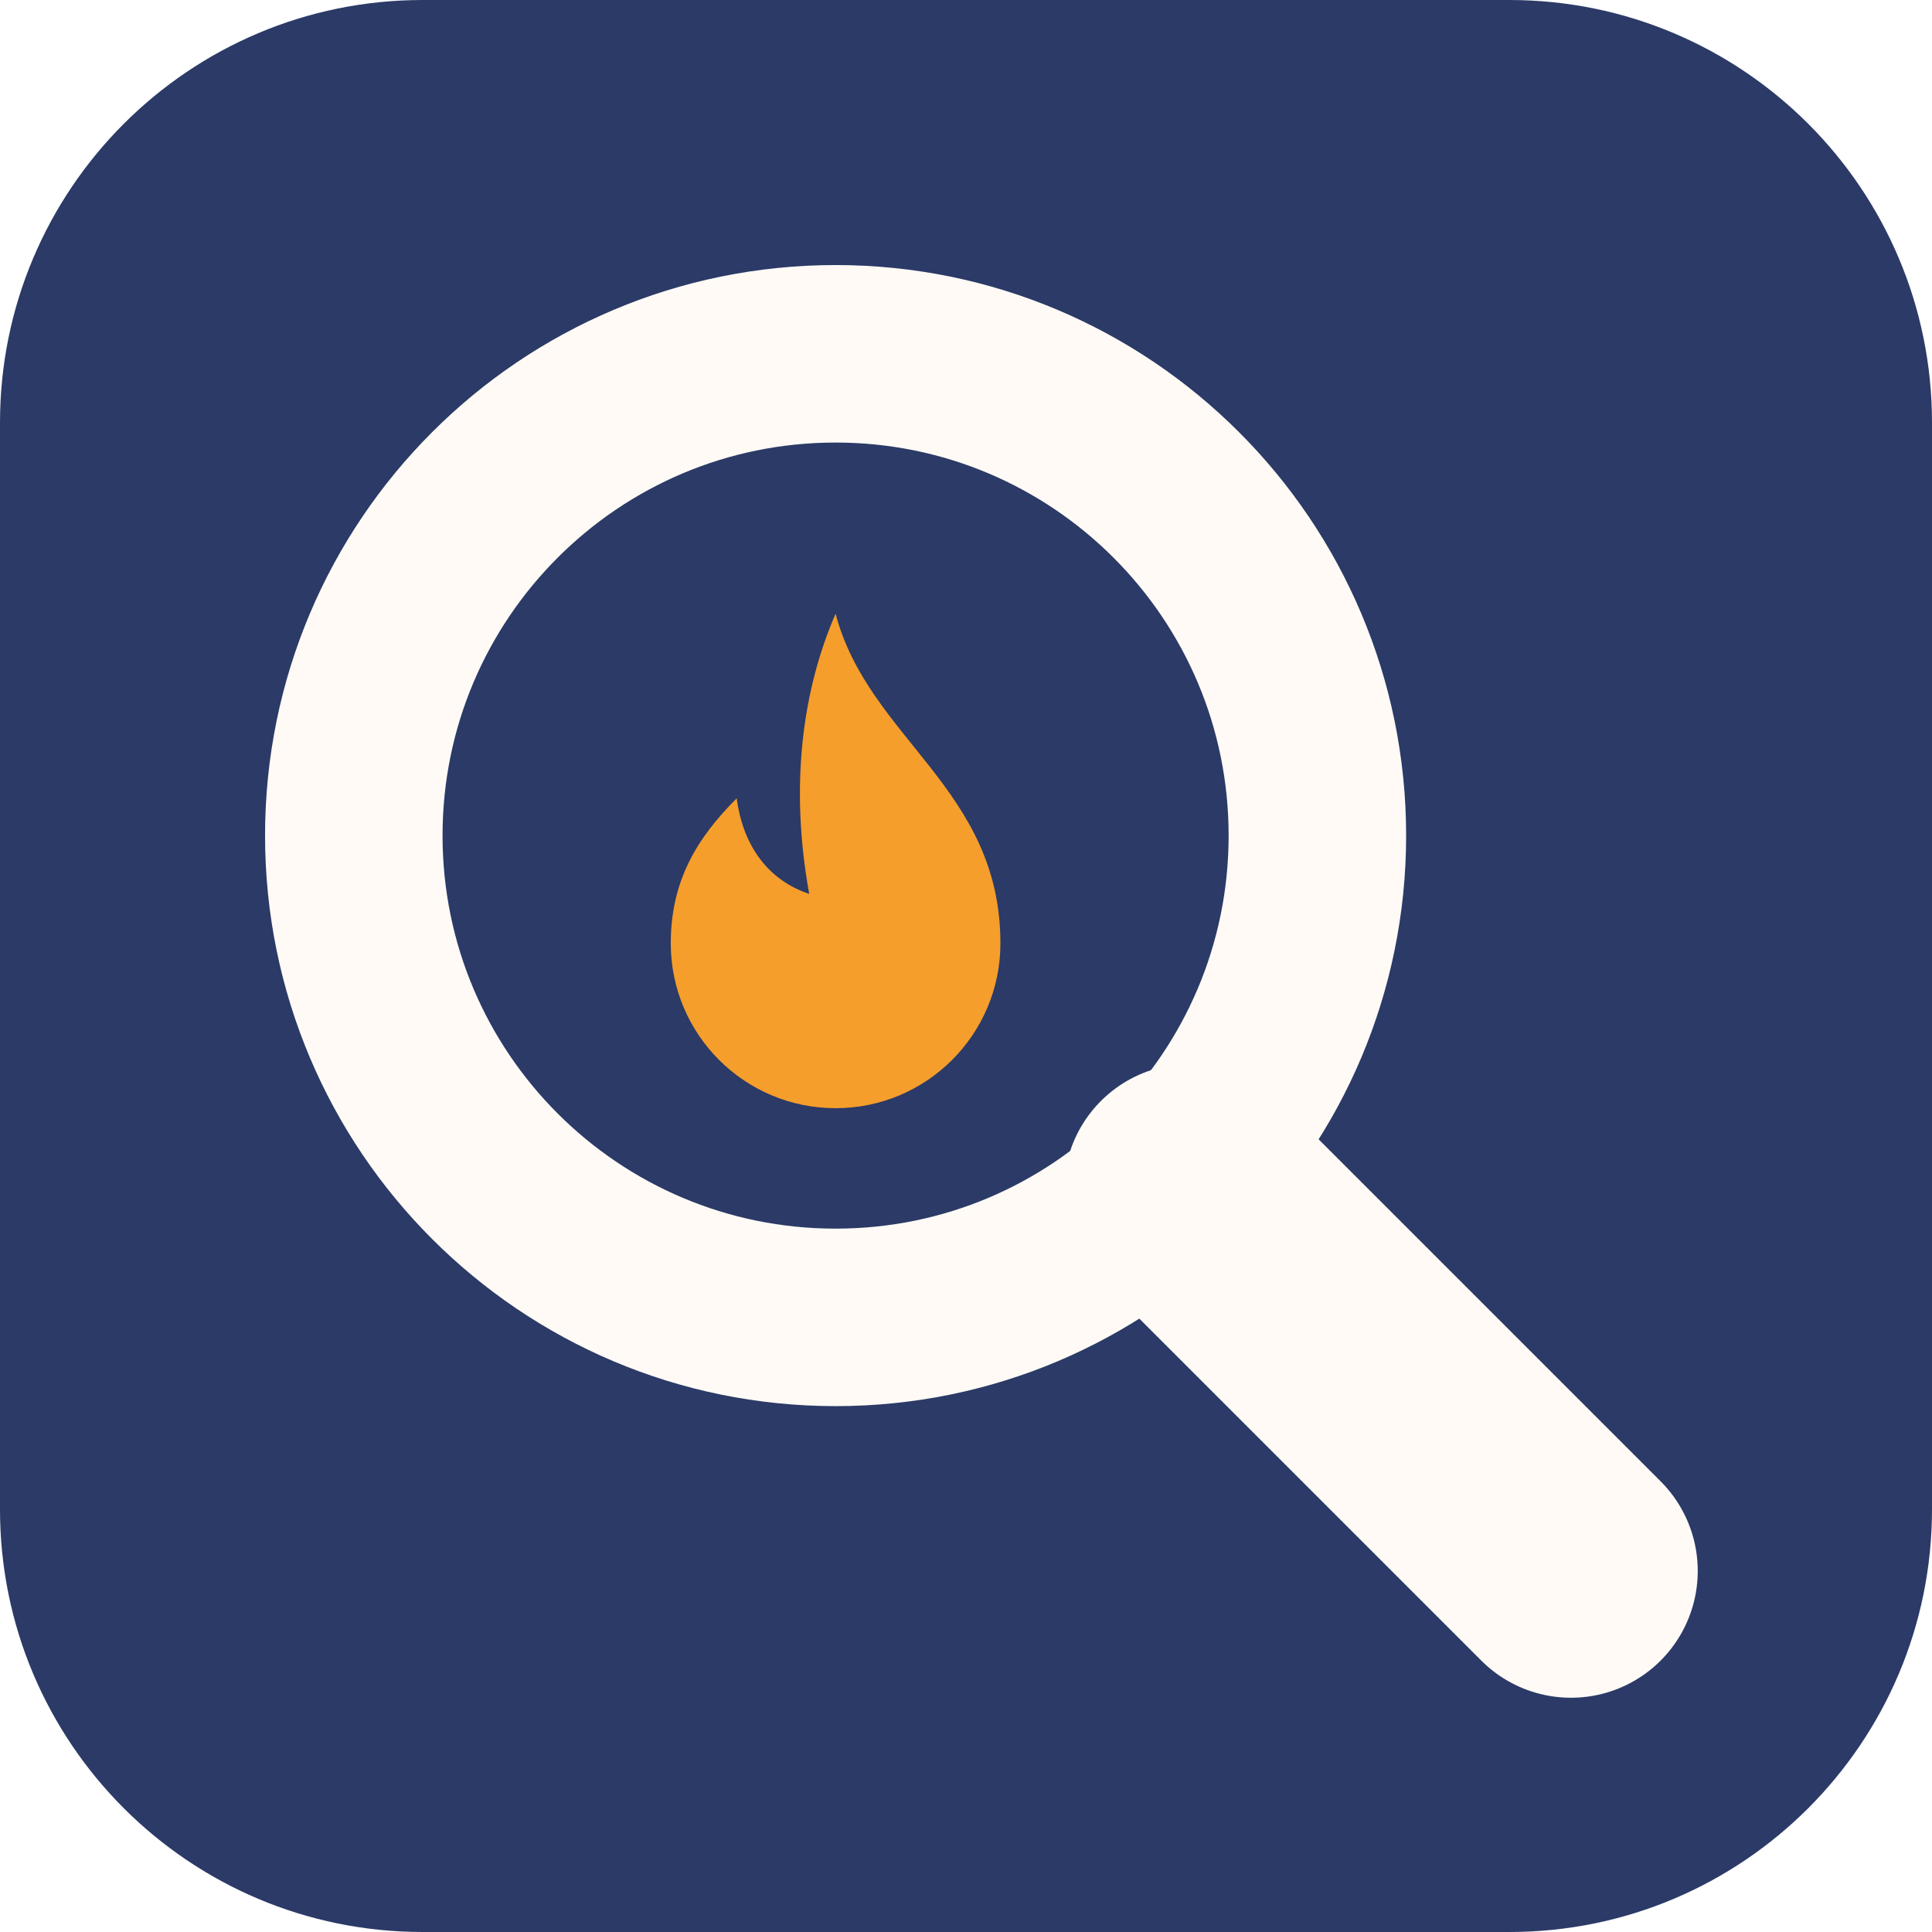
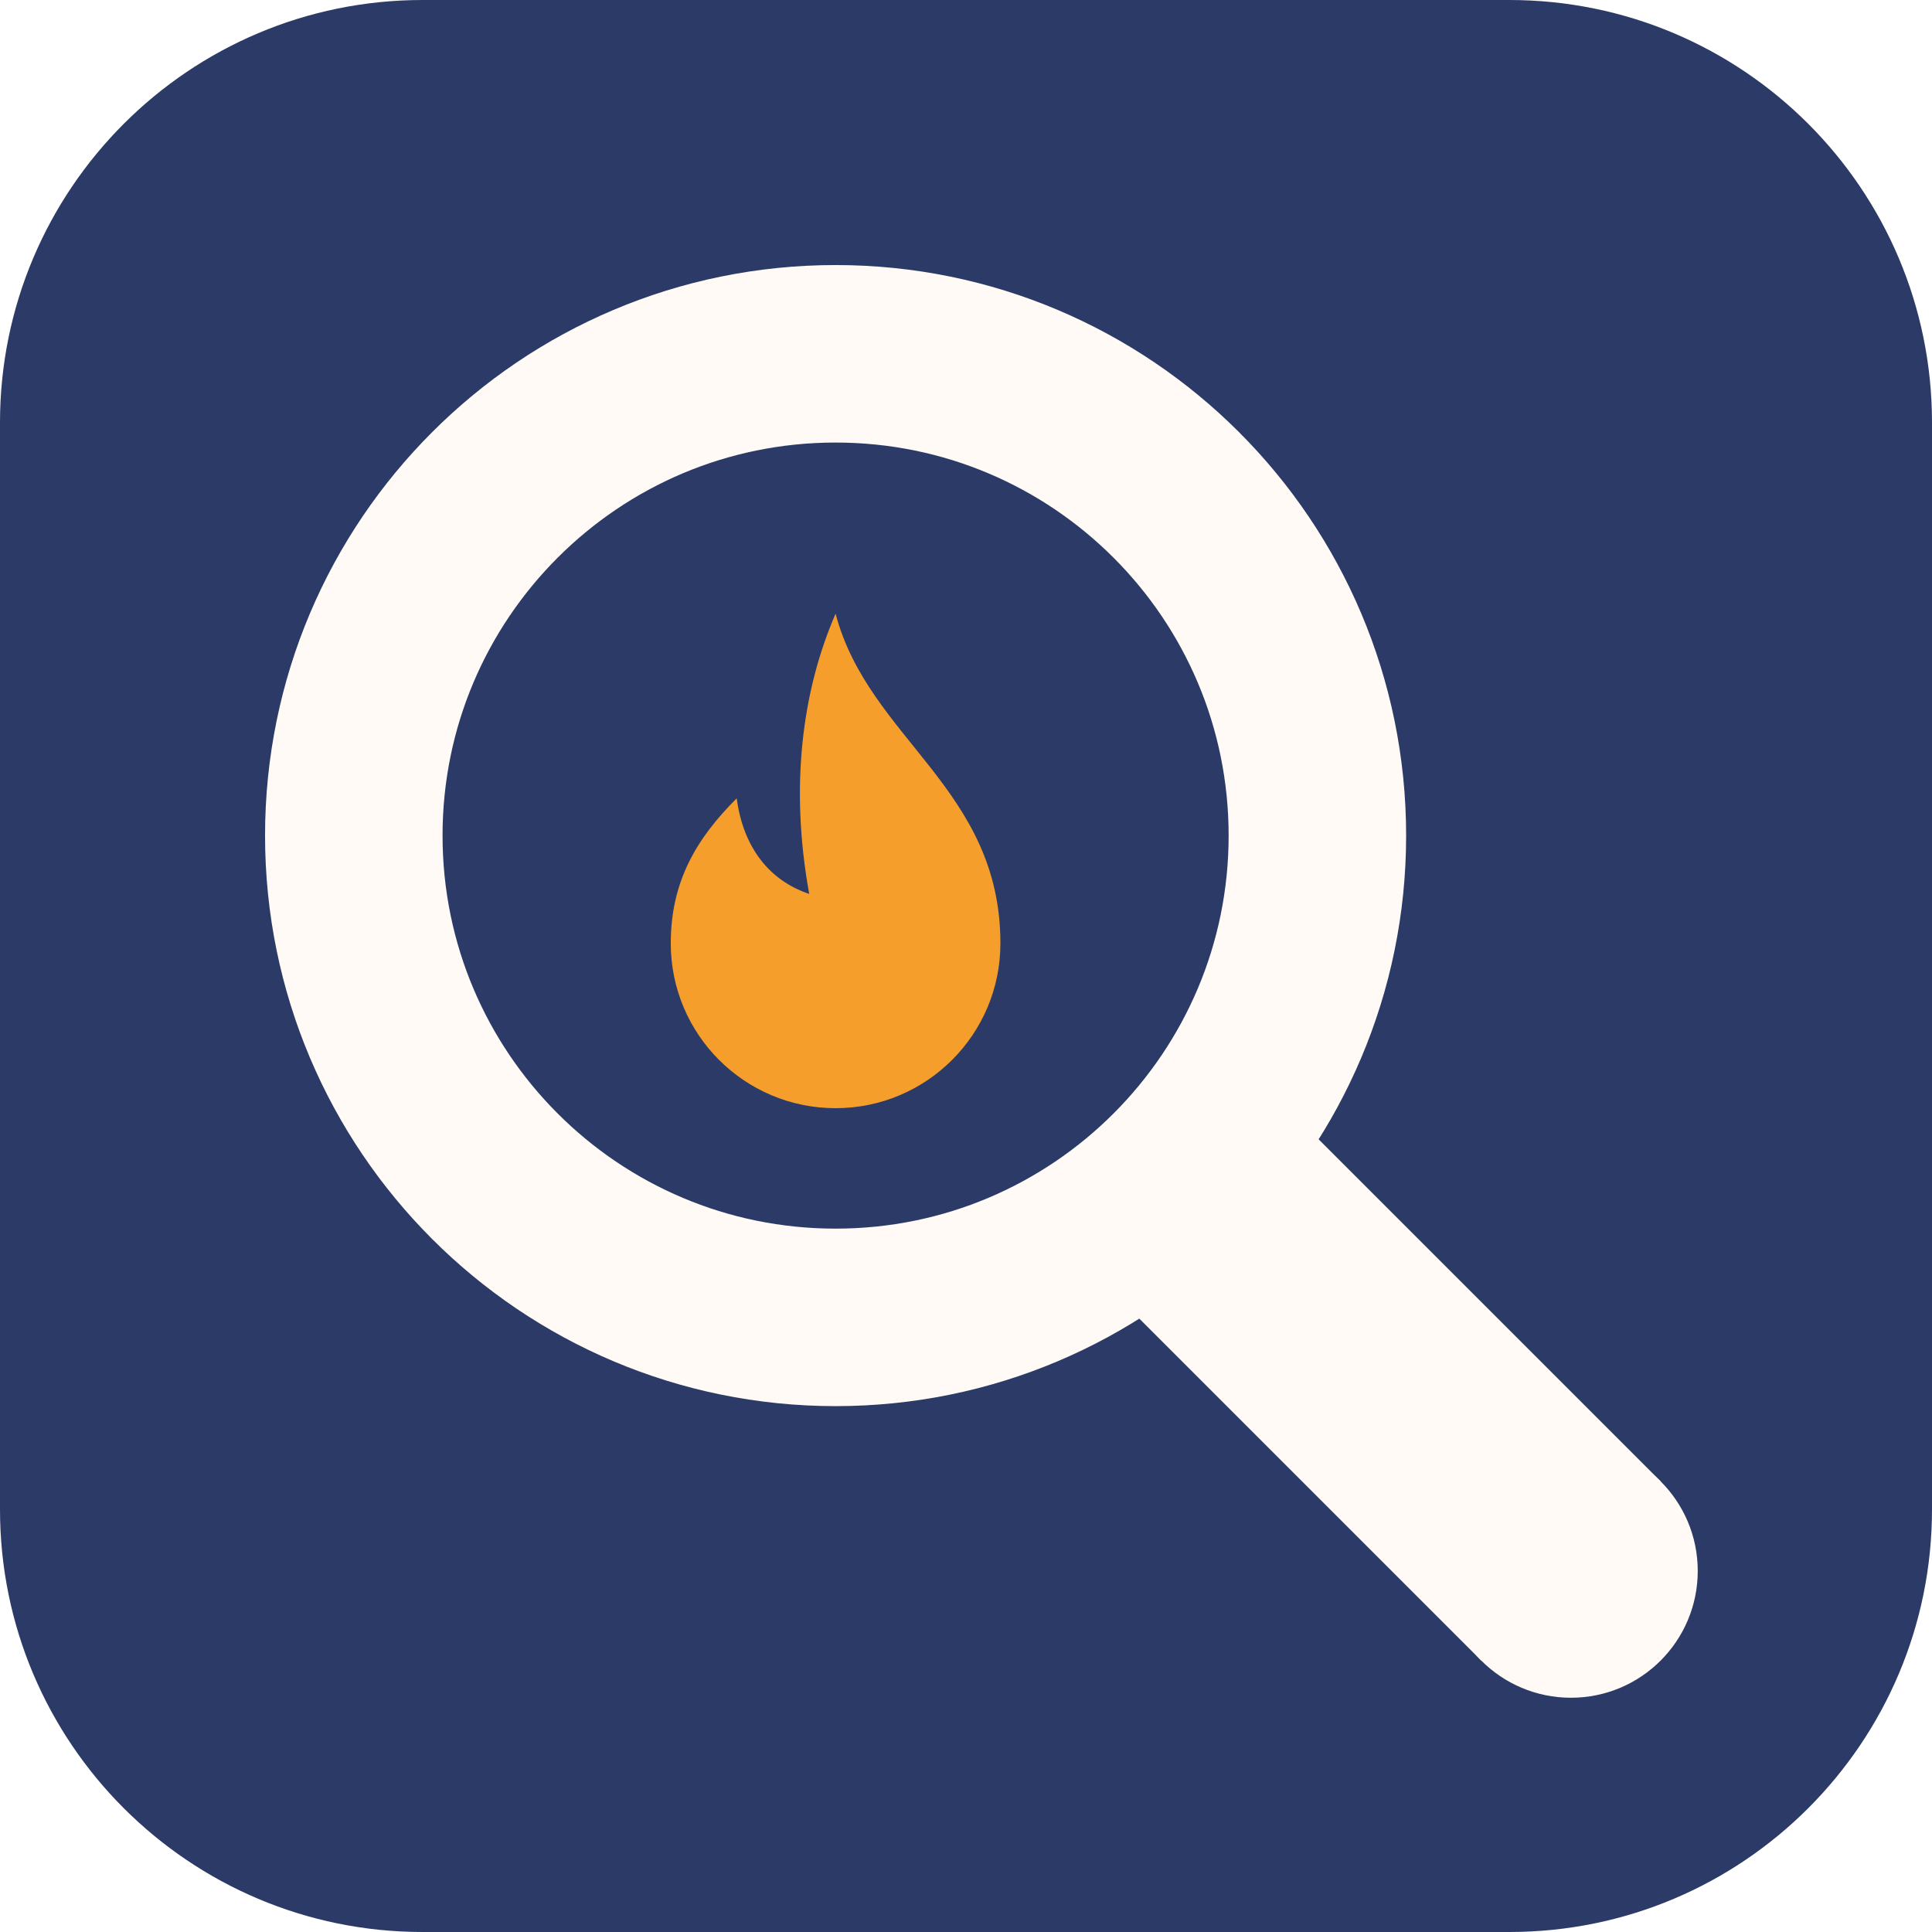
<svg xmlns="http://www.w3.org/2000/svg" viewBox="0 0 64 64">
  <rect width="64" height="64" rx="14" fill="#2b3a67" />
  <g transform="translate(5 5) scale(.84)">
    <circle cx="27" cy="27" r="19" fill="#2b3a67" stroke="#fffaf5" stroke-width="7" />
-     <path d="M41 41 L56 56" stroke="#fffaf5" stroke-width="10" stroke-linecap="round" />
+     <path d="M41 41 L56 56" stroke="#fffaf5" stroke-width="10" />
+     <circle cx="56" cy="56" r="5" fill="#fffaf5" />
    <path transform="translate(11.4 15) scale(1.3)" d="M12 2.5c1 3.8 5 5.3 5 10a5 5 0 0 1-10 0c0-1.9.8-3.2 2-4.4.2 1.5 1 2.5 2.2 2.9-.6-3.3-.2-6.2.8-8.5Z" fill="#f59e2b" />
  </g>
</svg>
